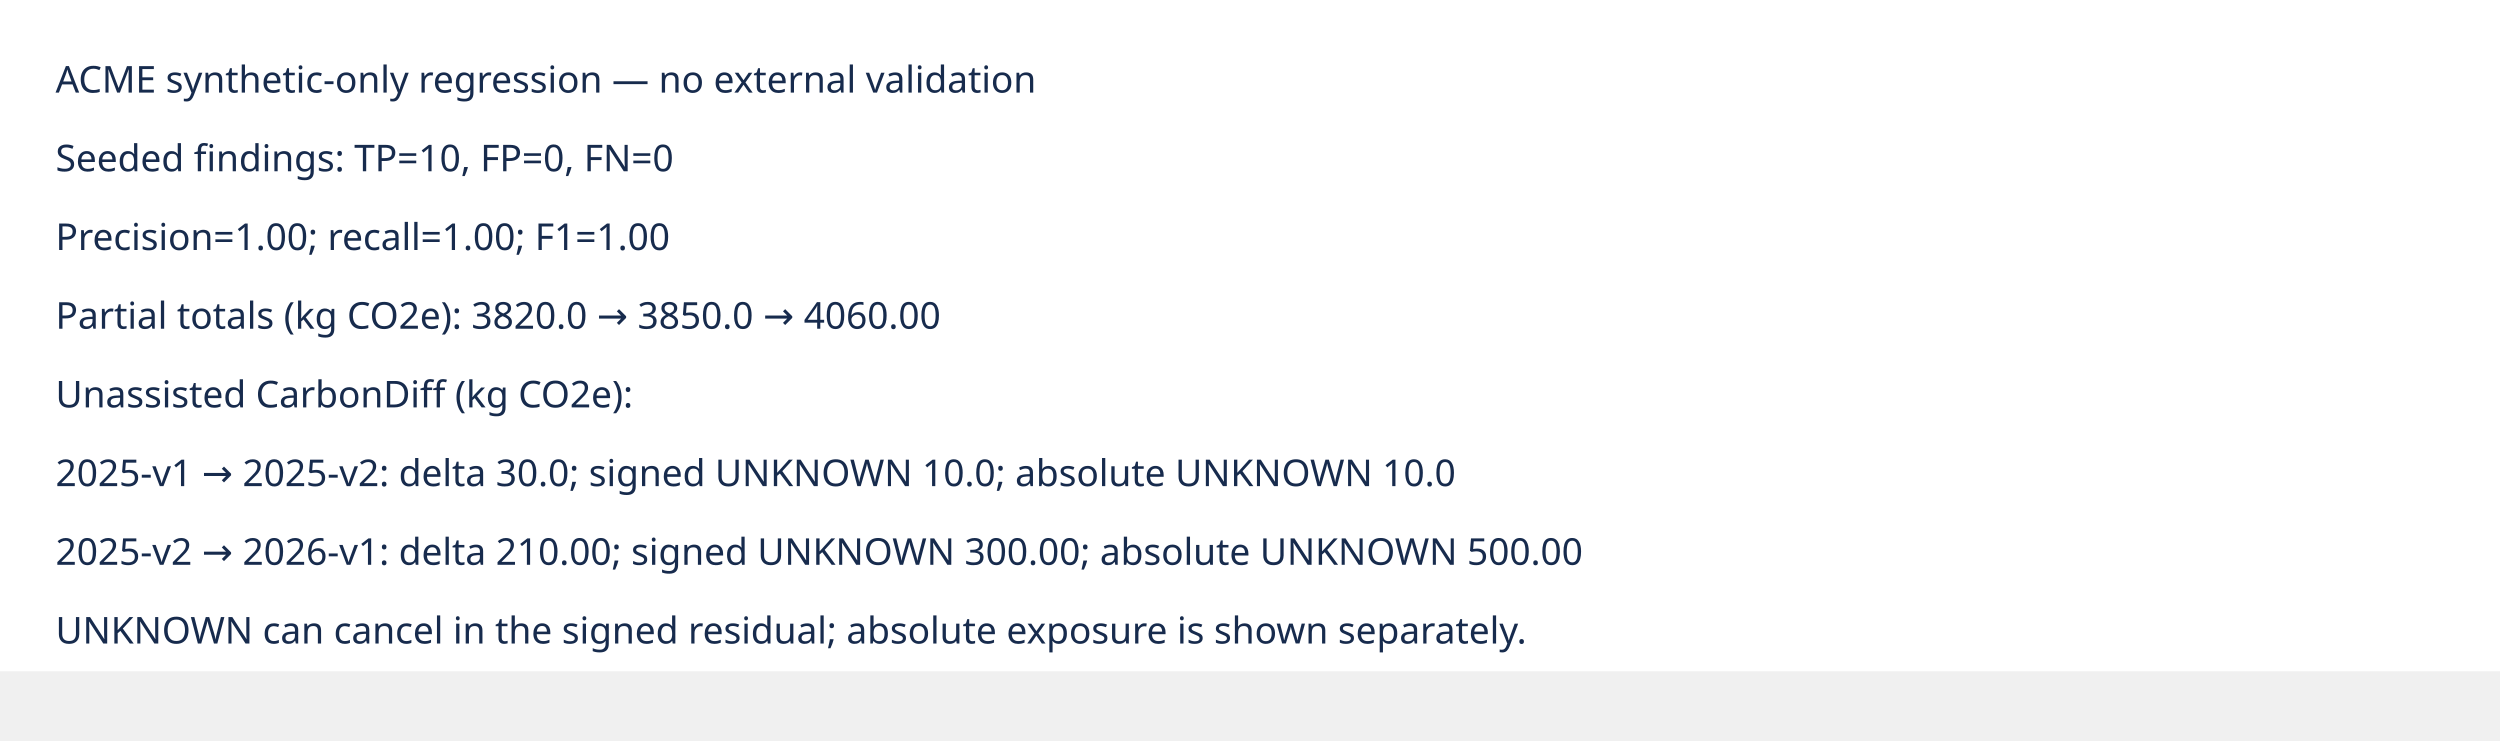
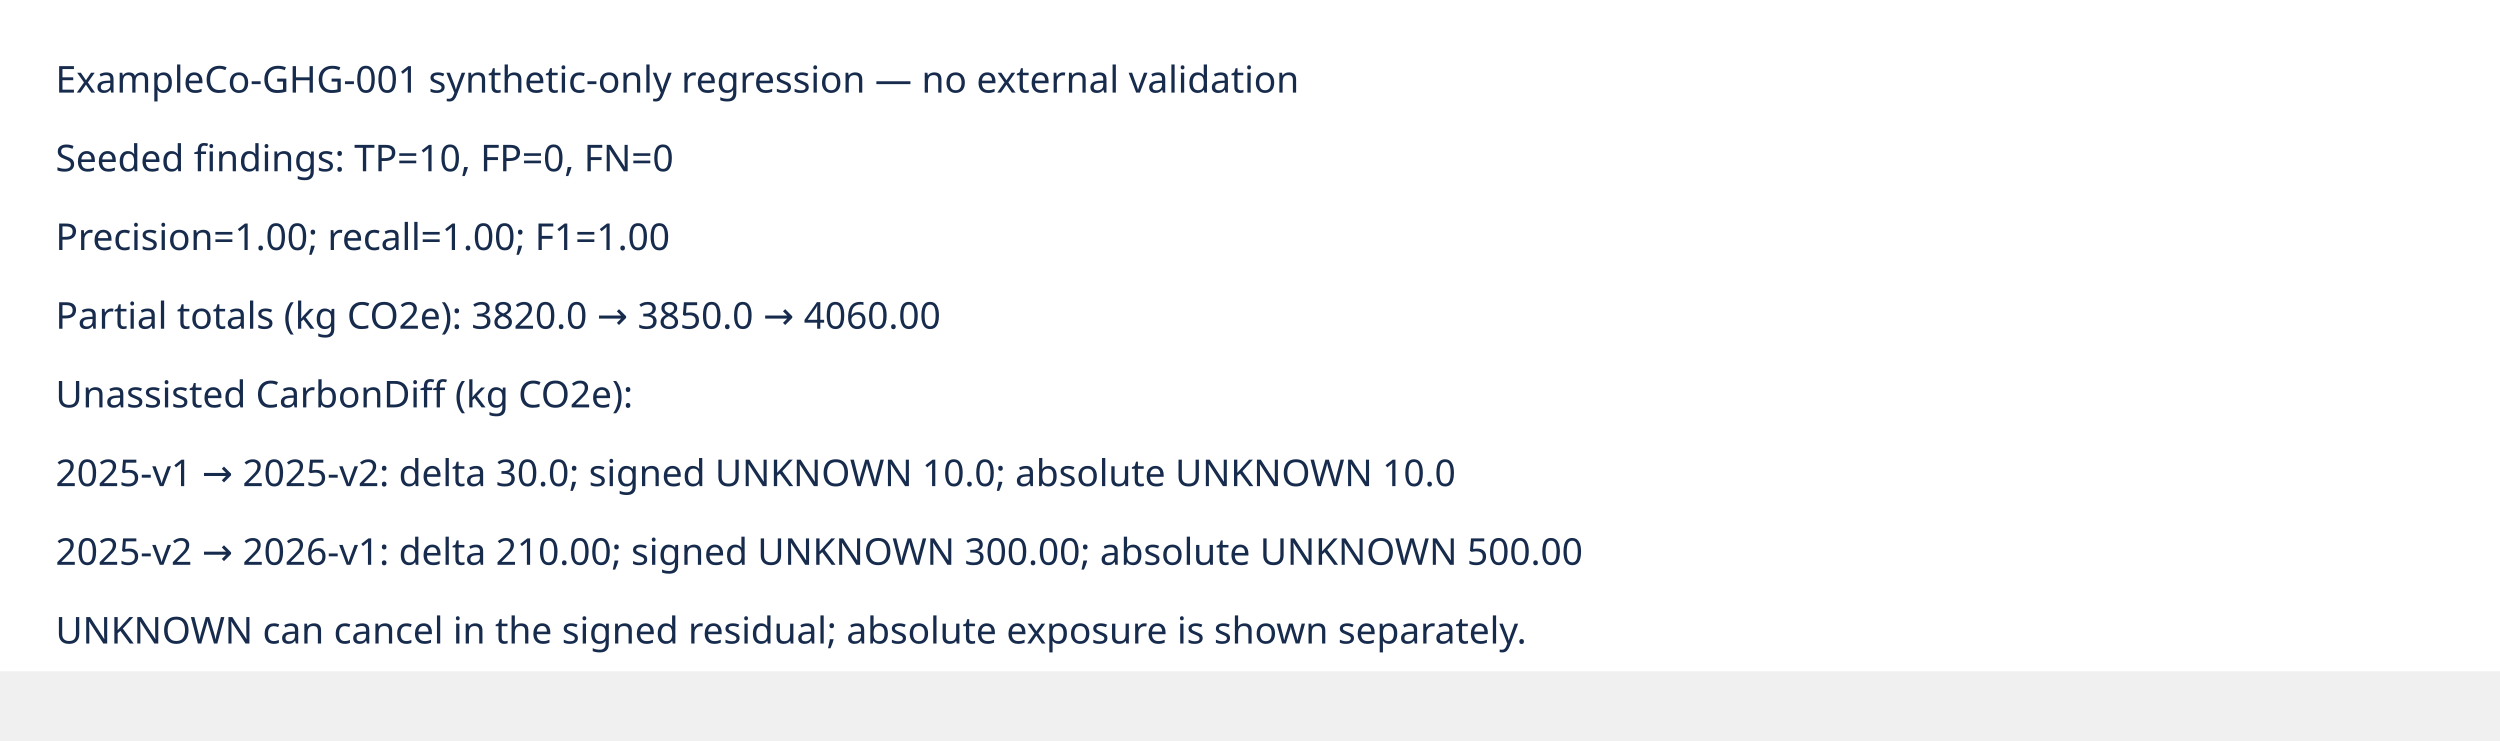
<svg xmlns="http://www.w3.org/2000/svg" width="1080" height="320" viewBox="0 0 1080 320">
  <rect width="1080" height="290" fill="white" />
  <g font-family="sans-serif" font-size="16" fill="#172b4d">
-     <text x="24" y="40">ACME synthetic-only regression — no external validation</text>
+     <text x="24" y="40">ExampleCo-GHG-001 synthetic-only regression — no external validation</text>
    <text x="24" y="74">Seeded findings: TP=10, FP=0, FN=0</text>
    <text x="24" y="108">Precision=1.00; recall=1.00; F1=1.00</text>
    <text x="24" y="142">Partial totals (kg CO2e): 3820.0 → 3850.0 → 4060.00</text>
    <text x="24" y="176">Unassisted CarbonDiff (kg CO2e):</text>
    <text x="24" y="210">2025-v1 → 2025-v2: delta 30.0; signed UNKNOWN 10.0; absolute UNKNOWN 10.0</text>
    <text x="24" y="244">2025-v2 → 2026-v1: delta 210.00; signed UNKNOWN 300.00; absolute UNKNOWN 500.00</text>
    <text x="24" y="278">UNKNOWN can cancel in the signed residual; absolute exposure is shown separately.</text>
  </g>
</svg>
